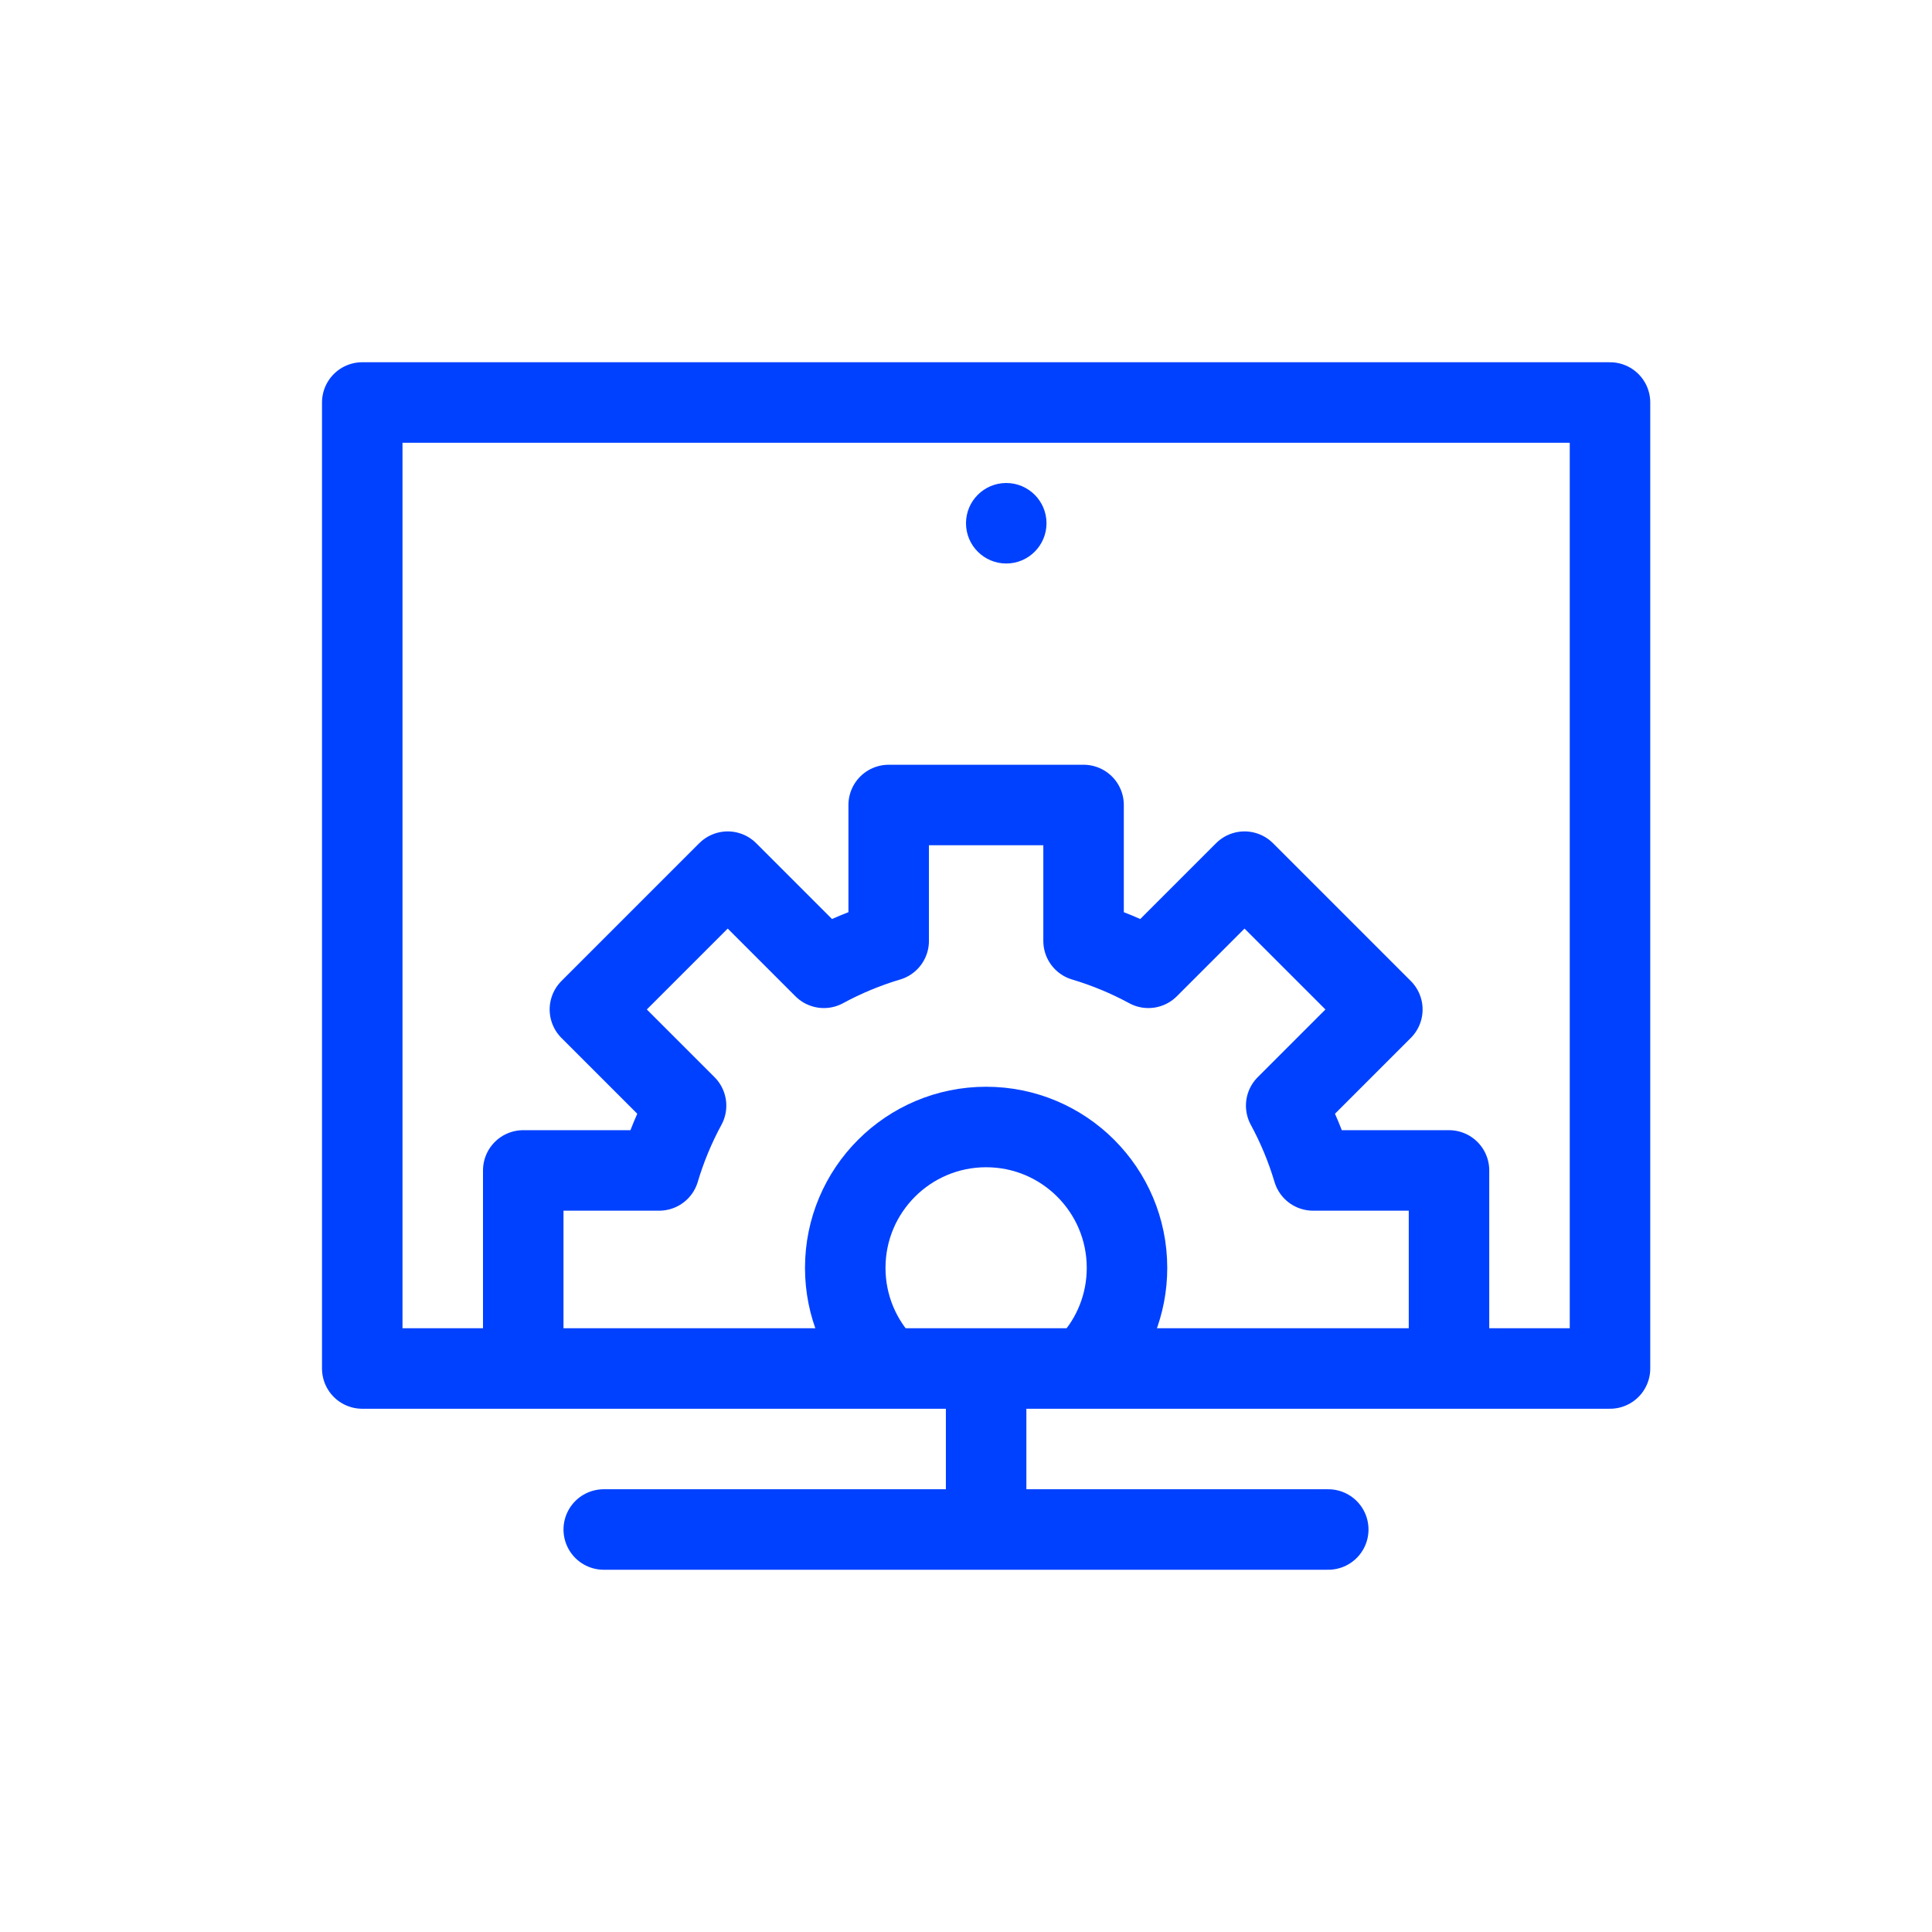
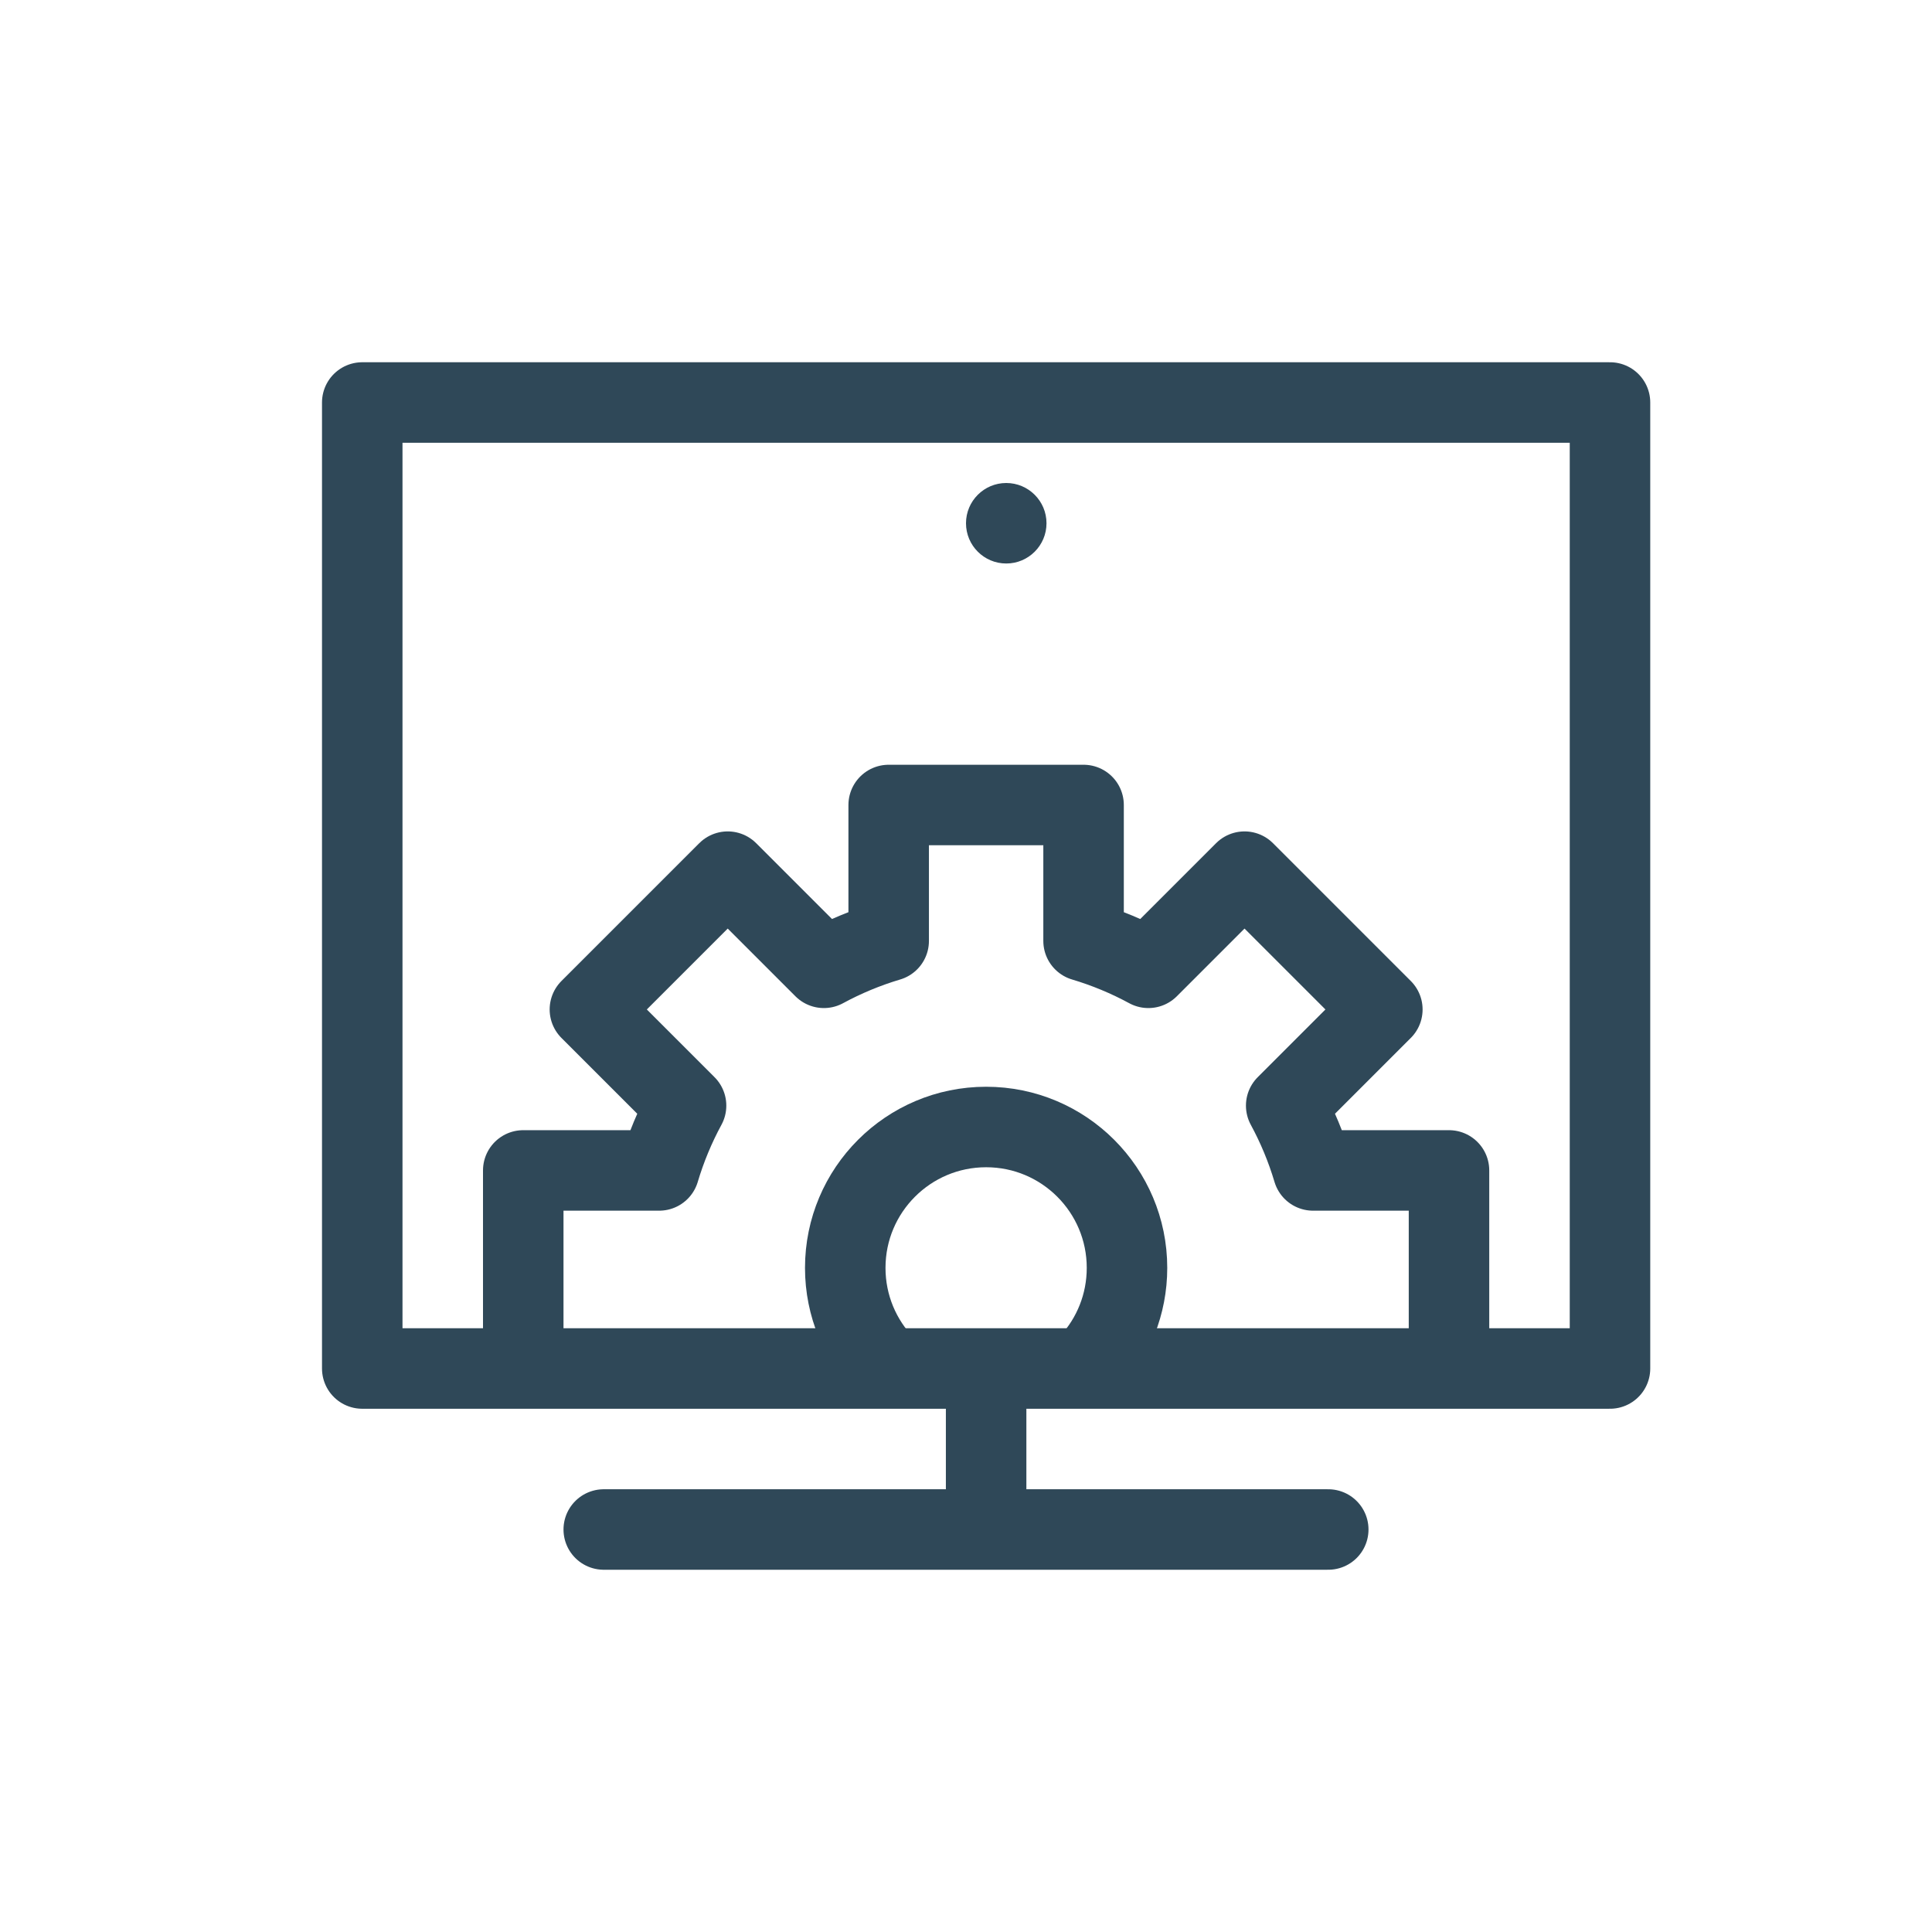
<svg xmlns="http://www.w3.org/2000/svg" width="48" height="48" viewBox="0 0 48 48" fill="none">
-   <path d="M40 10H9V34H40V10Z" stroke="#0041FF" stroke-width="2" stroke-linecap="round" stroke-linejoin="round" />
-   <path d="M25 14C25.552 14 26 13.552 26 13C26 12.448 25.552 12 25 12C24.448 12 24 12.448 24 13C24 13.552 24.448 14 25 14Z" fill="#0041FF" />
-   <path d="M13 33.921V29.079H16.377C16.545 28.515 16.77 27.976 17.045 27.469L14.656 25.08L18.08 21.656L20.469 24.045C20.976 23.77 21.515 23.545 22.079 23.377V20H26.921V23.377C27.485 23.545 28.024 23.77 28.531 24.045L30.92 21.656L34.344 25.08L31.955 27.469C32.23 27.976 32.455 28.515 32.623 29.079H36V33.921" stroke="#0041FF" stroke-width="2" stroke-linecap="round" stroke-linejoin="round" />
-   <path d="M27.086 33.859C27.654 33.237 28 32.409 28 31.5C28 29.567 26.433 28 24.5 28C22.567 28 21 29.567 21 31.5C21 32.447 21.376 33.306 21.987 33.936" stroke="#0041FF" stroke-width="2" stroke-linecap="round" stroke-linejoin="round" />
-   <path d="M15 38H33" stroke="#0041FF" stroke-width="2" stroke-linecap="round" stroke-linejoin="round" />
-   <path d="M24.5 34.5V37.5" stroke="#0041FF" stroke-width="2" stroke-linecap="round" stroke-linejoin="round" />
+   <path d="M40 10H9V34H40V10Z" stroke="#2F4858" stroke-width="2" stroke-linecap="round" stroke-linejoin="round" />
+   <path d="M25 14C25.552 14 26 13.552 26 13C26 12.448 25.552 12 25 12C24.448 12 24 12.448 24 13C24 13.552 24.448 14 25 14Z" fill="#2F4858" />
+   <path d="M13 33.921V29.079H16.377C16.545 28.515 16.77 27.976 17.045 27.469L14.656 25.08L18.08 21.656L20.469 24.045C20.976 23.77 21.515 23.545 22.079 23.377V20H26.921V23.377C27.485 23.545 28.024 23.77 28.531 24.045L30.92 21.656L34.344 25.08L31.955 27.469C32.23 27.976 32.455 28.515 32.623 29.079H36V33.921" stroke="#2F4858" stroke-width="2" stroke-linecap="round" stroke-linejoin="round" />
+   <path d="M27.086 33.859C27.654 33.237 28 32.409 28 31.5C28 29.567 26.433 28 24.5 28C22.567 28 21 29.567 21 31.5C21 32.447 21.376 33.306 21.987 33.936" stroke="#2F4858" stroke-width="2" stroke-linecap="round" stroke-linejoin="round" />
+   <path d="M15 38H33" stroke="#2F4858" stroke-width="2" stroke-linecap="round" stroke-linejoin="round" />
+   <path d="M24.5 34.5V37.5" stroke="#2F4858" stroke-width="2" stroke-linecap="round" stroke-linejoin="round" />
</svg>
